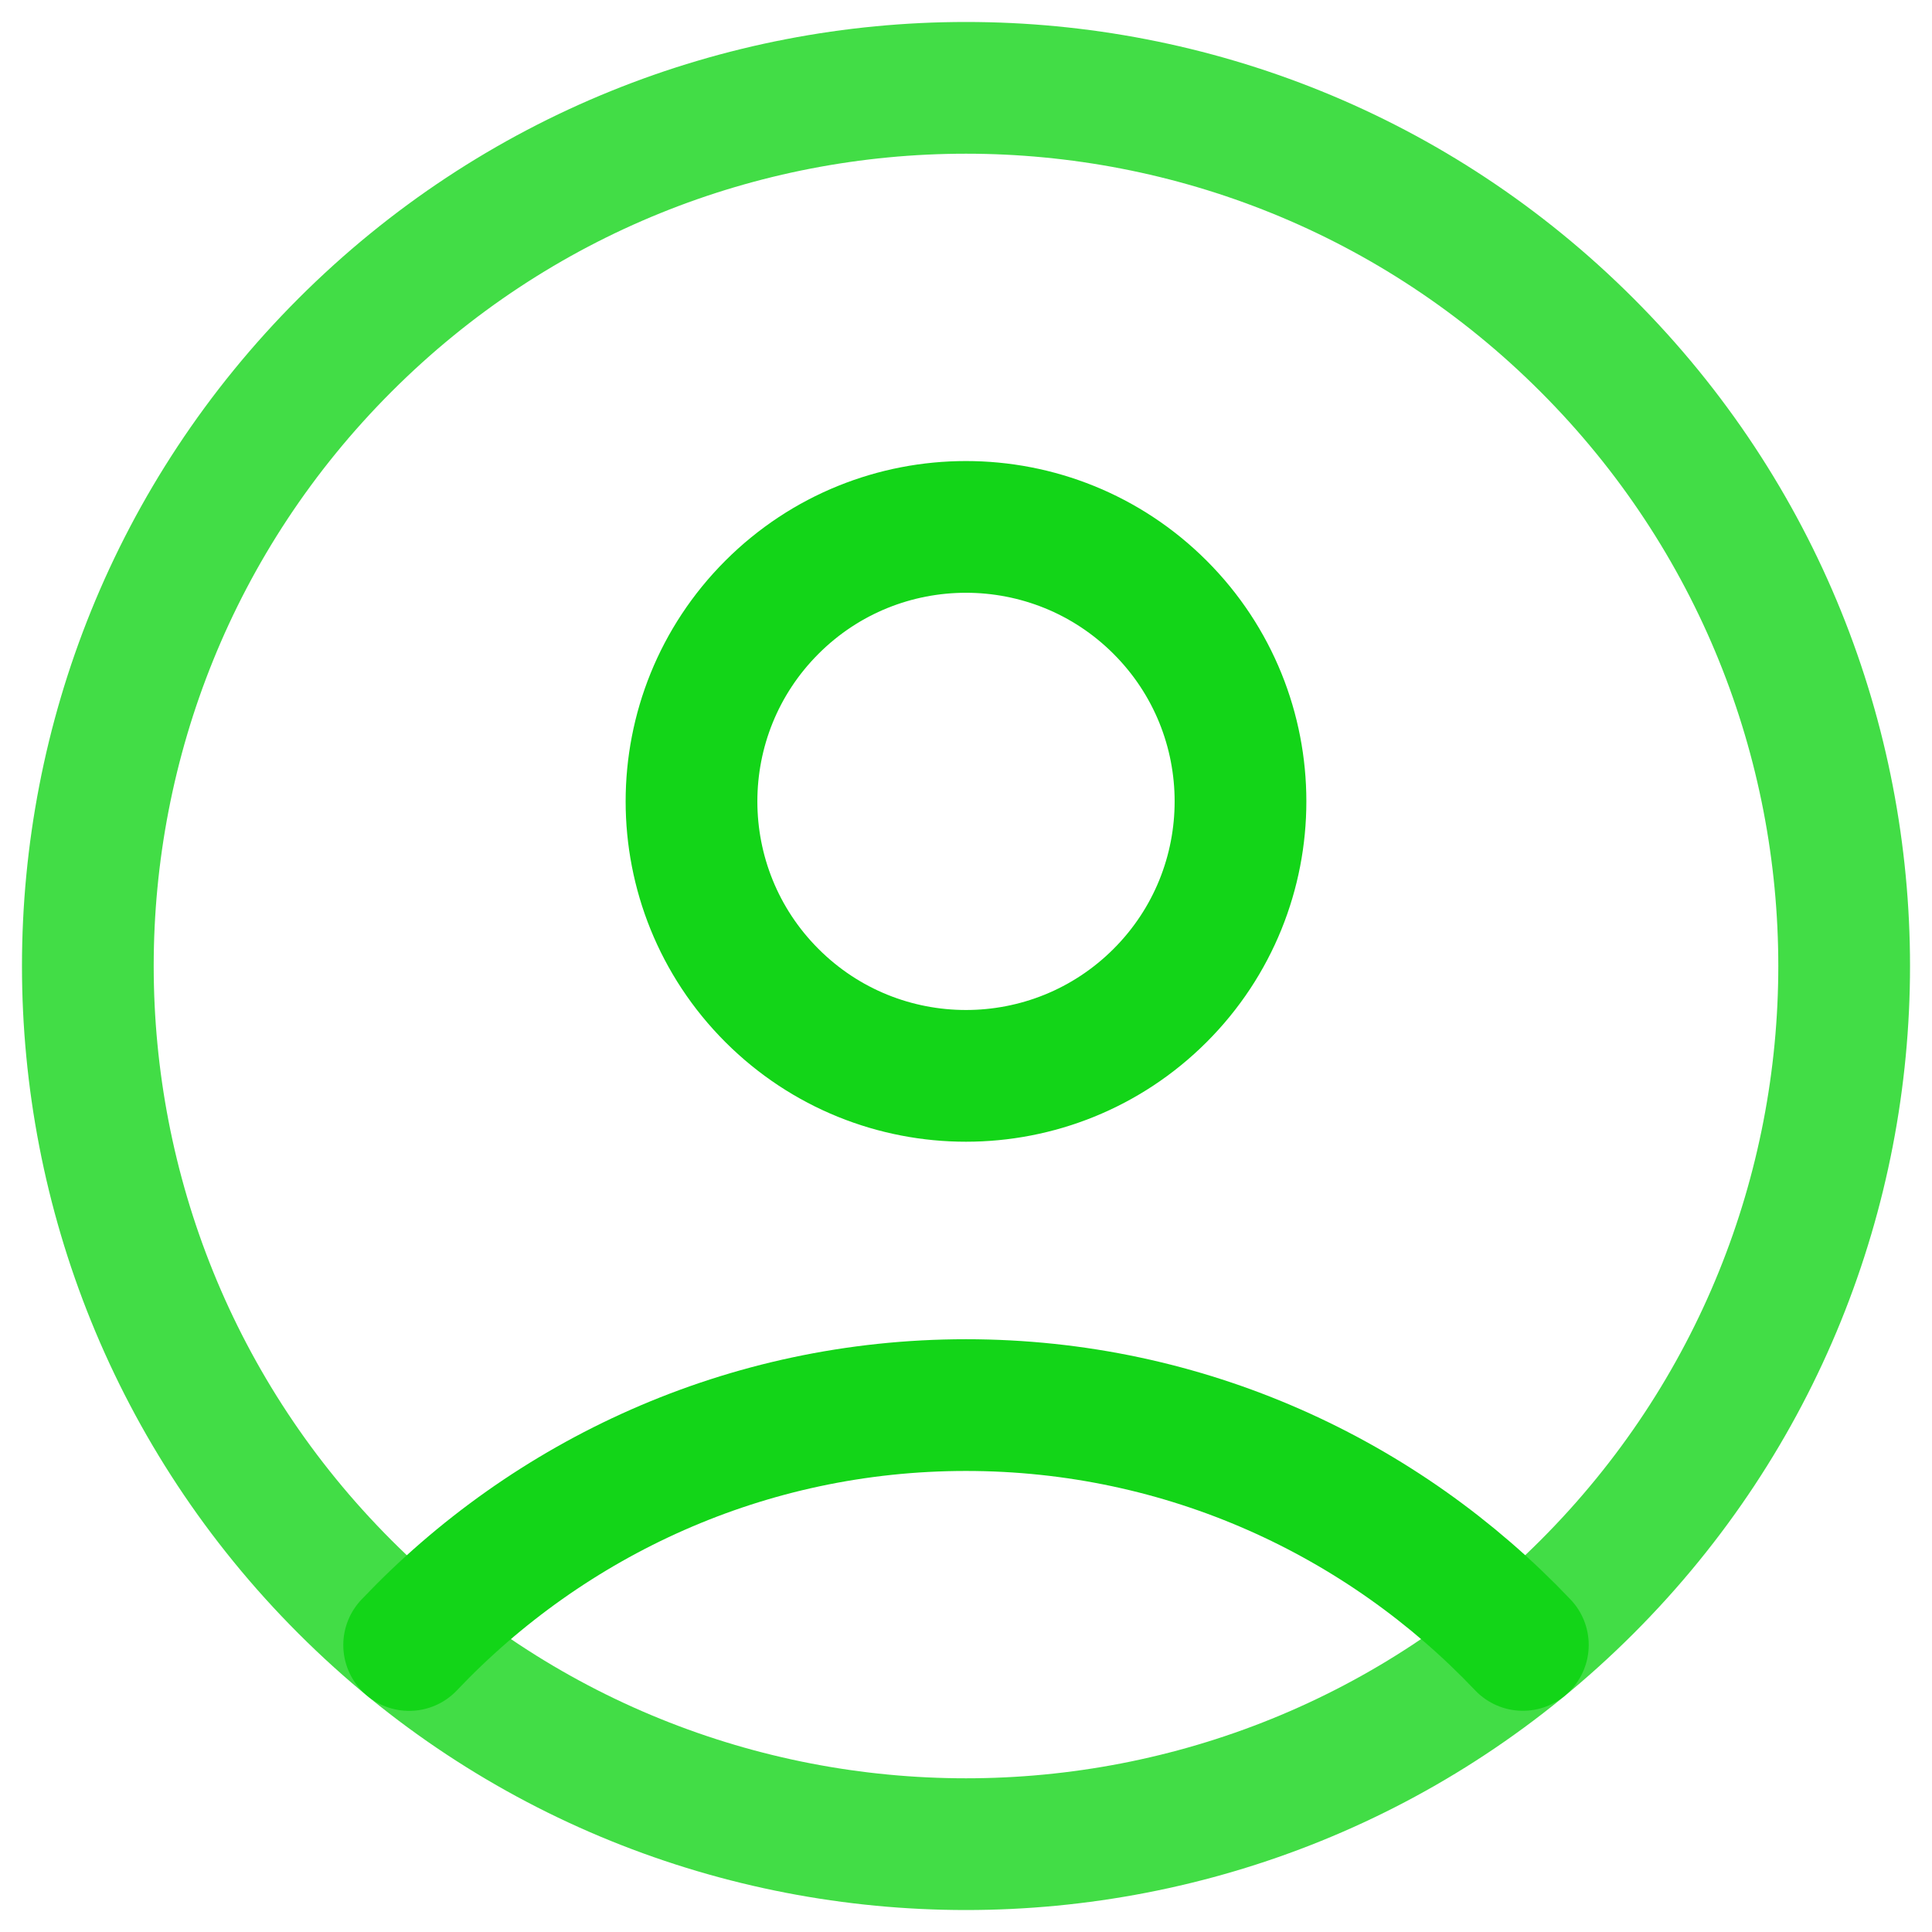
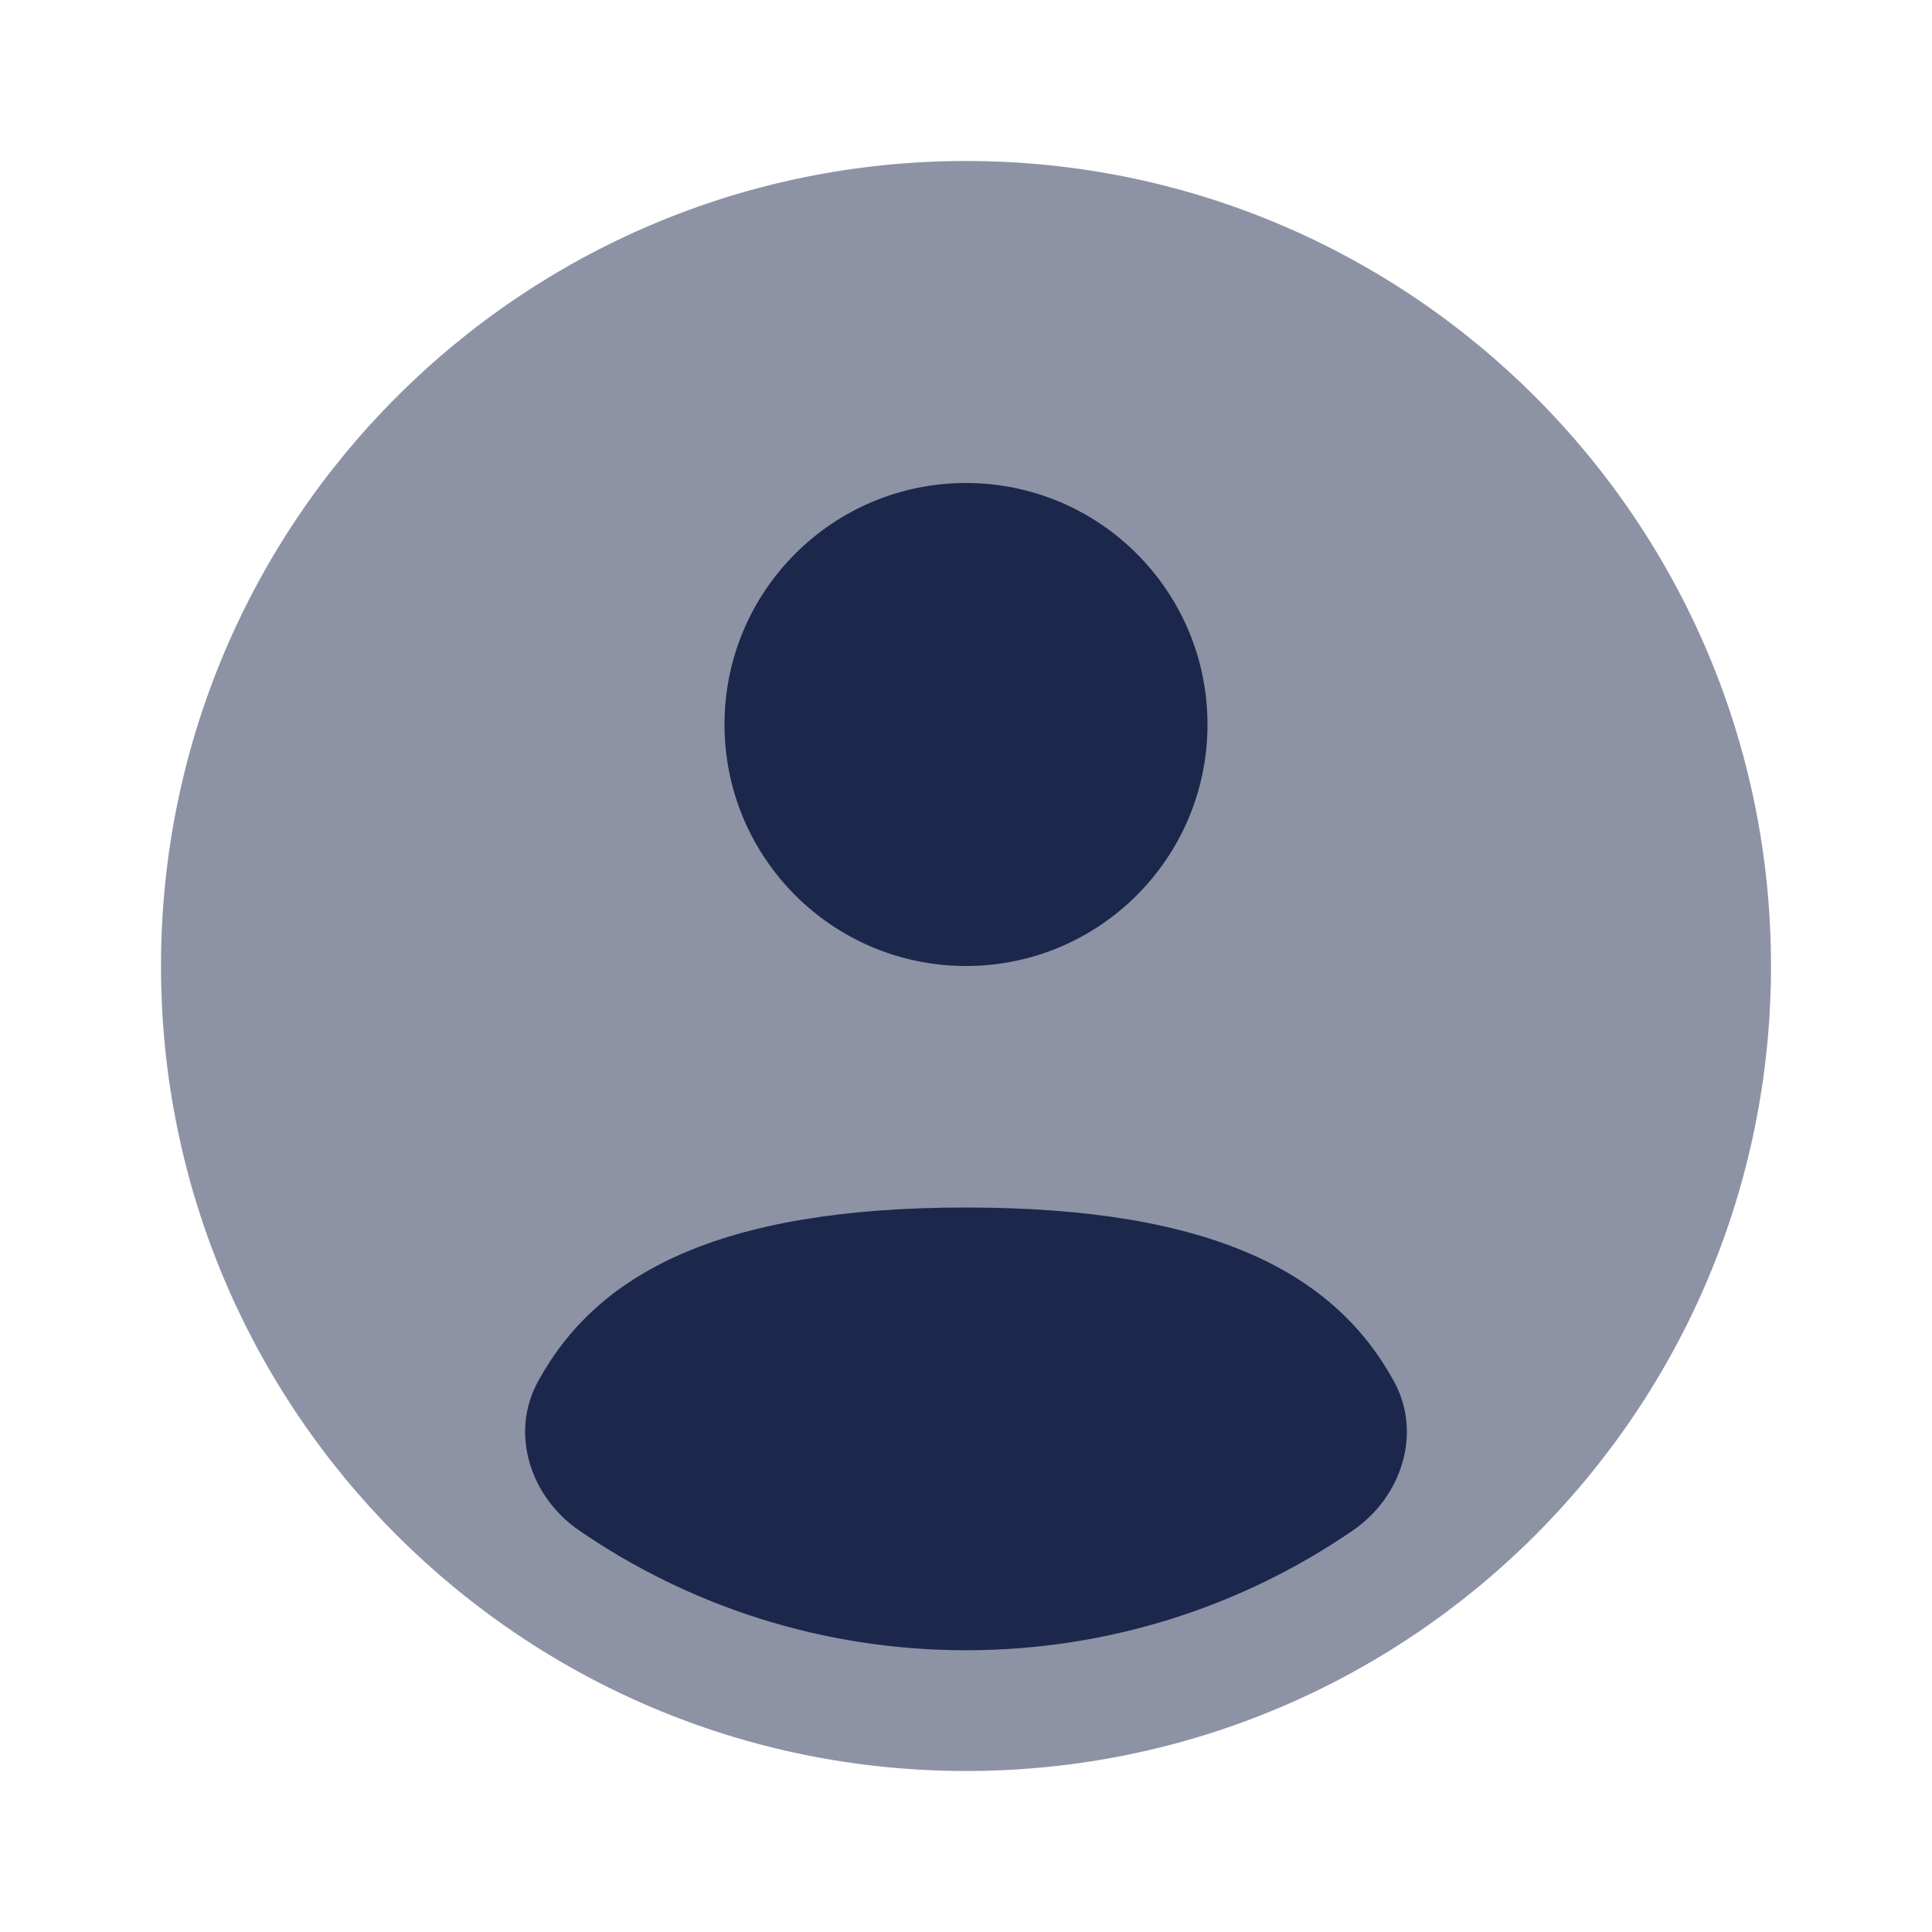
- <svg xmlns="http://www.w3.org/2000/svg" width="22" height="22" viewBox="0 0 22 22" fill="none">
-   <path opacity="0.8" d="M18.071 3.929C21.976 7.834 21.976 14.166 18.071 18.071C14.166 21.976 7.834 21.976 3.929 18.071C0.024 14.166 0.024 7.834 3.929 3.929C7.834 0.024 14.166 0.024 18.071 3.929" stroke="#13D518" stroke-width="1.5" stroke-linecap="round" stroke-linejoin="round" />
-   <path d="M13.21 6.915C14.431 8.136 14.431 10.115 13.21 11.336C11.989 12.556 10.01 12.556 8.79 11.336C7.569 10.115 7.569 8.136 8.79 6.915C10.01 5.695 11.989 5.695 13.21 6.915" stroke="#13D518" stroke-width="1.5" stroke-linecap="round" stroke-linejoin="round" />
-   <path d="M17.341 18.731C15.747 17.052 13.498 16 11 16C8.502 16 6.253 17.052 4.659 18.732" stroke="#13D518" stroke-width="1.5" stroke-linecap="round" stroke-linejoin="round" />
+ <svg xmlns="http://www.w3.org/2000/svg" width="800px" height="800px" viewBox="0 0 24 24" fill="none">
+   <path opacity="0.5" d="M22 12C22 17.523 17.523 22 12 22C6.477 22 2 17.523 2 12C2 6.477 6.477 2 12 2C17.523 2 22 6.477 22 12Z" fill="#1C274C" />
+   <path d="M16.807 19.011C15.44 19.95 13.784 20.5 12 20.5C10.216 20.5 8.56 19.95 7.193 19.011C6.589 18.596 6.331 17.806 6.682 17.163C7.41 15.83 8.91 15 12 15C15.09 15 16.59 15.83 17.318 17.163C17.669 17.806 17.411 18.596 16.807 19.011Z" fill="#1C274C" />
+   <path d="M12 12C13.657 12 15 10.657 15 9C15 7.343 13.657 6 12 6C10.343 6 9 7.343 9 9C9 10.657 10.343 12 12 12Z" fill="#1C274C" />
</svg>
